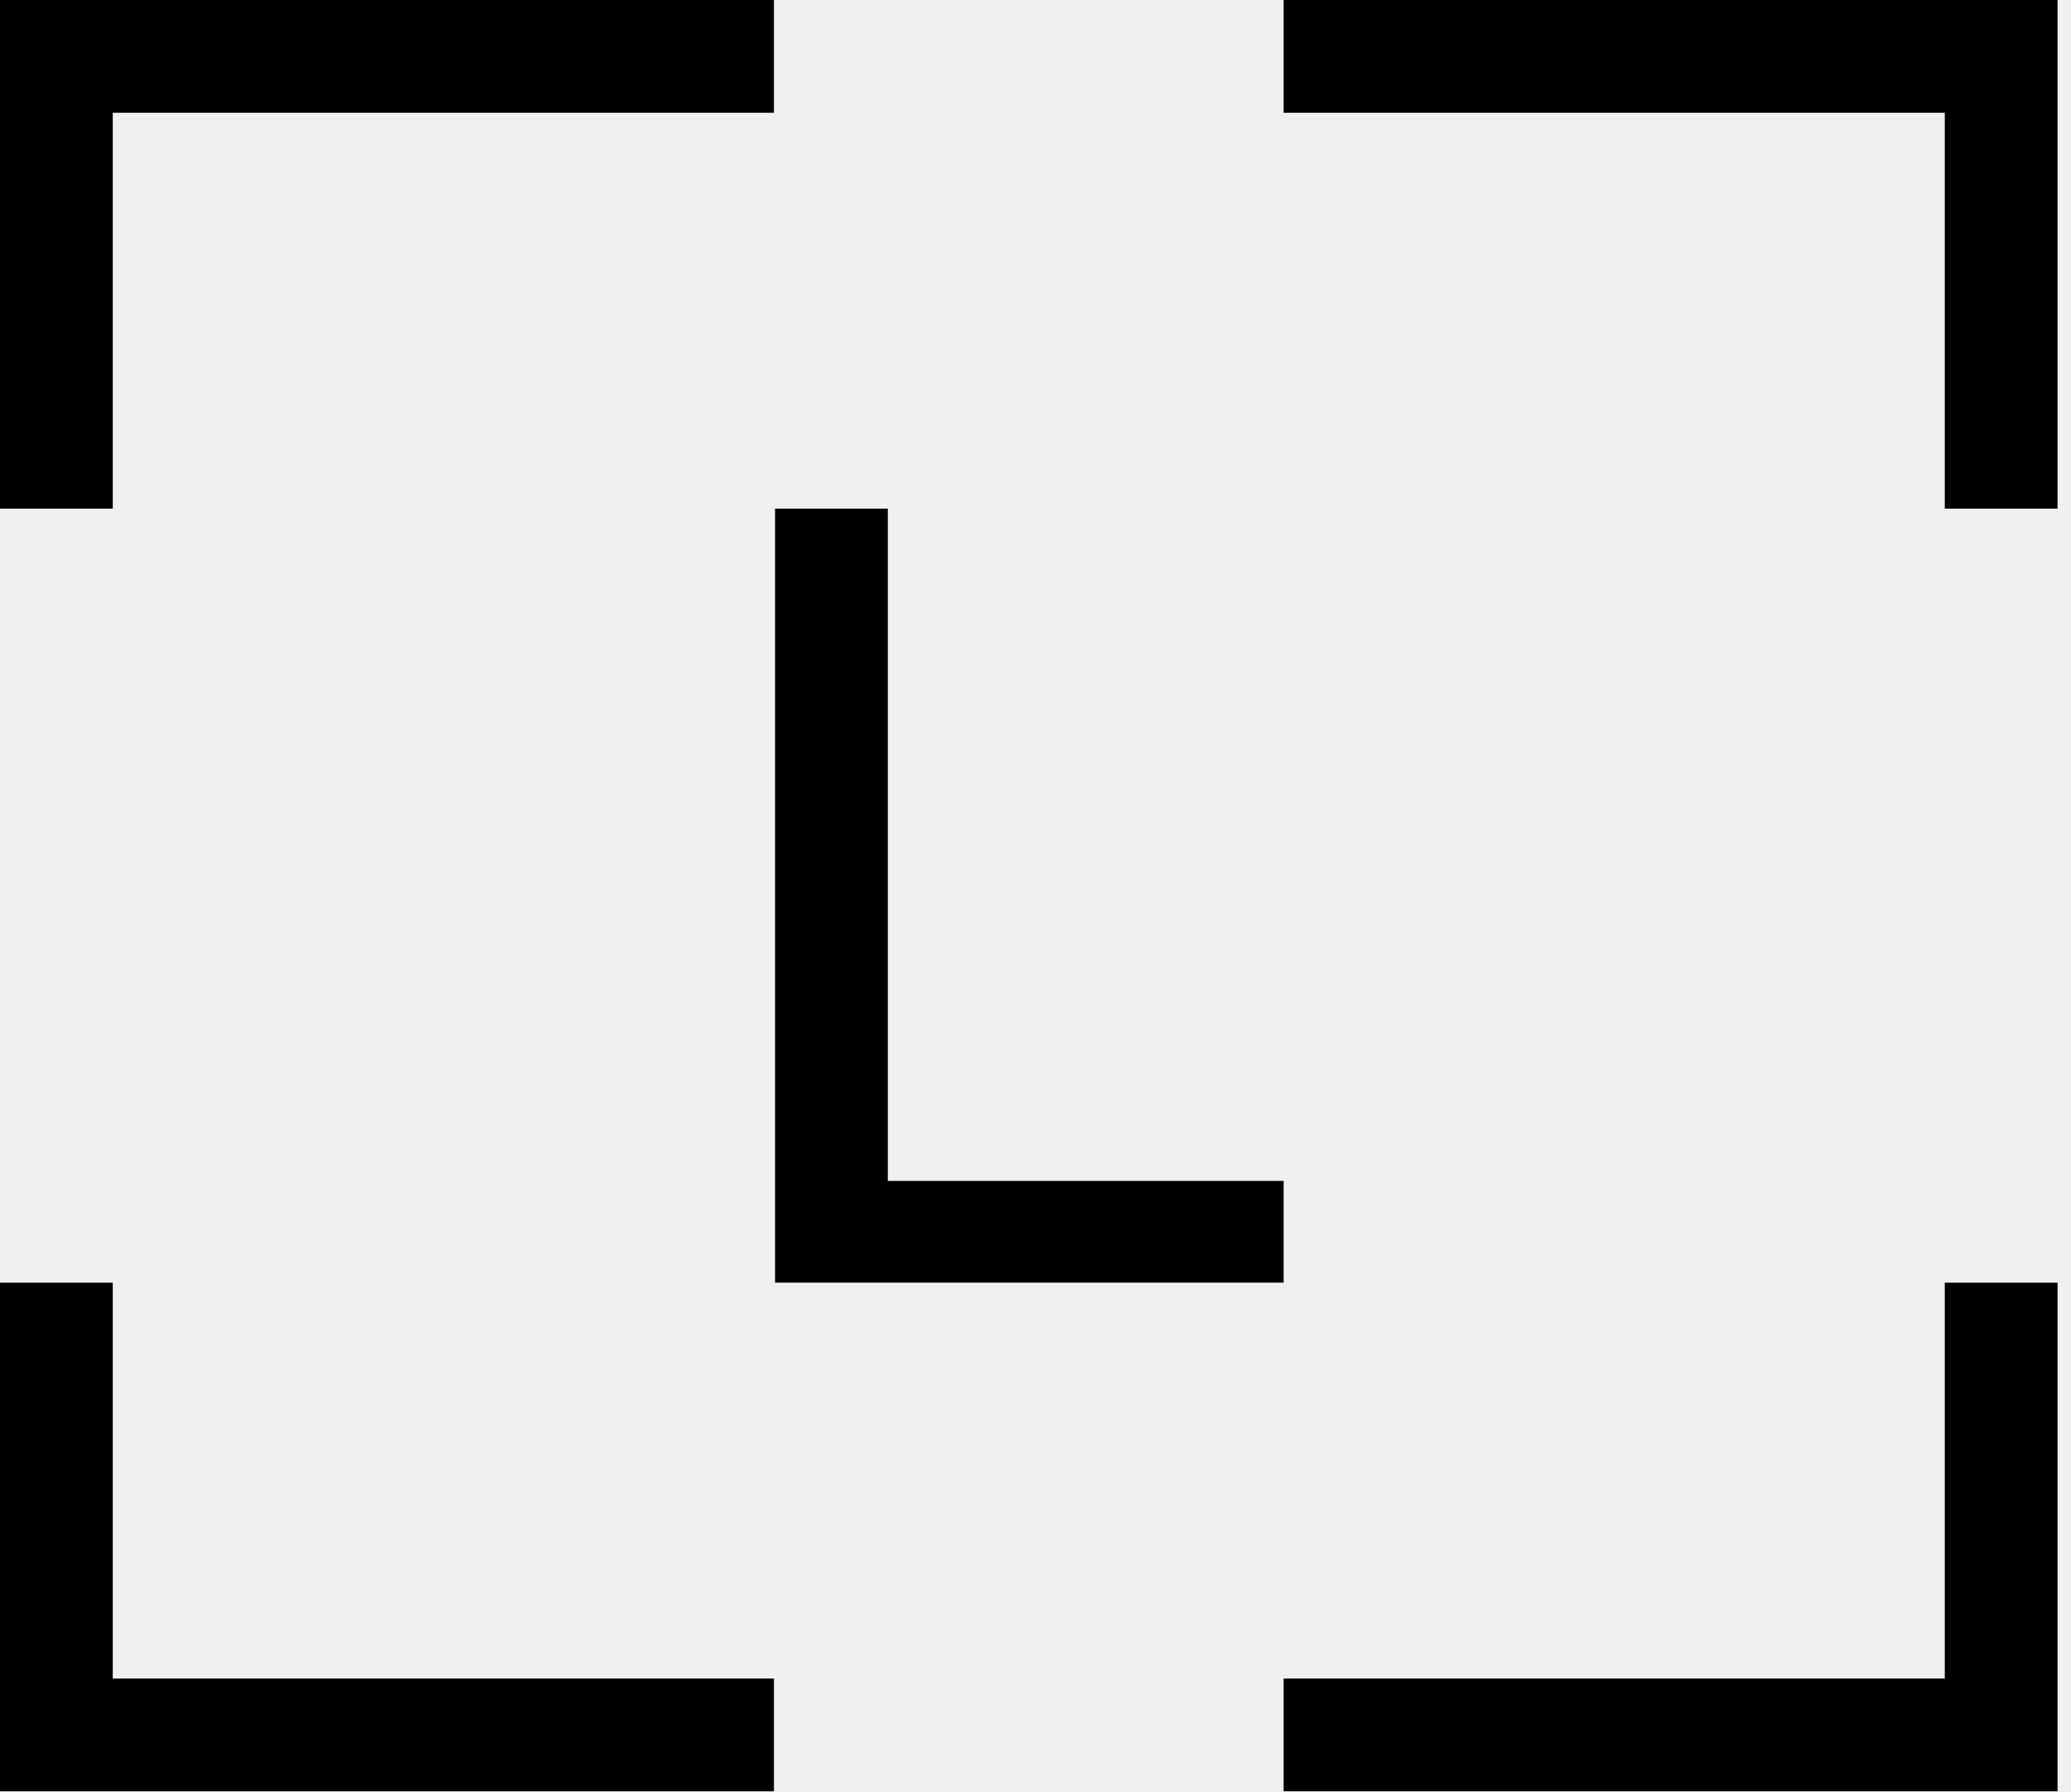
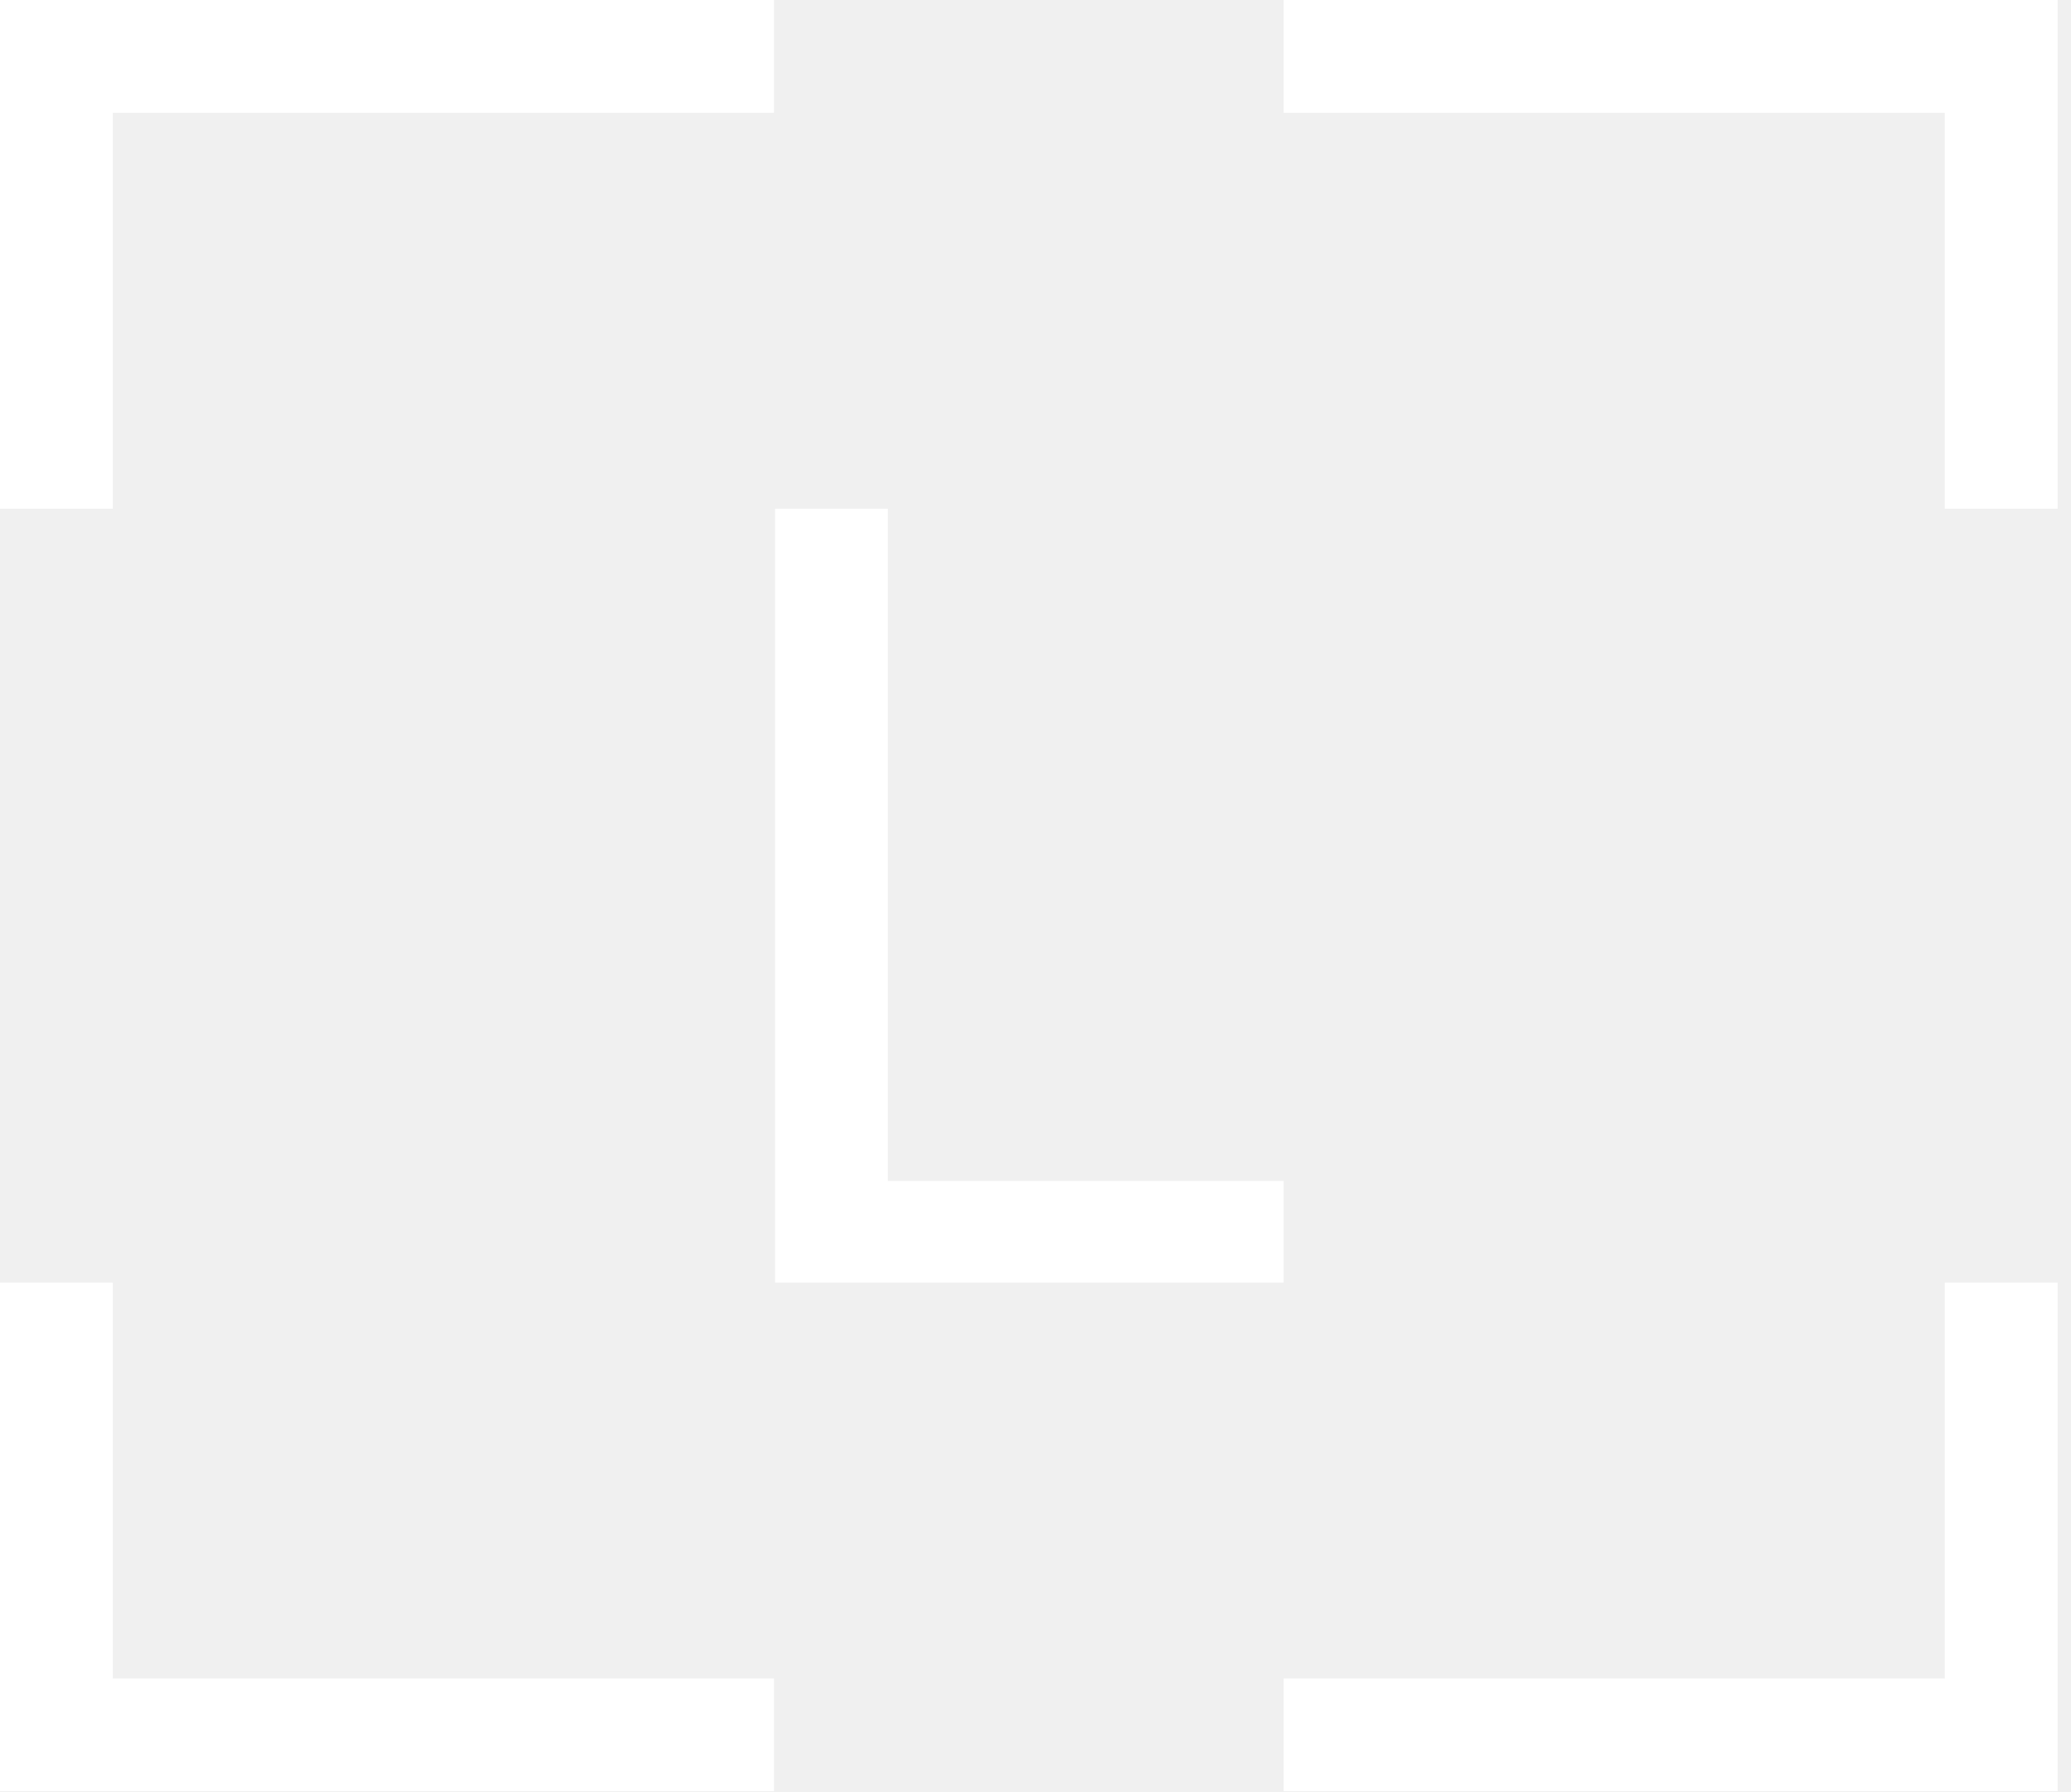
<svg xmlns="http://www.w3.org/2000/svg" width="148" height="128" viewBox="0 0 148 128" fill="none">
-   <path d="M0 91.655V128H55.308V119.94H8.058V91.655H0ZM138.98 91.655V119.94H91.731V127.998H147.039V91.655H138.98ZM55.388 36.345V91.653H91.731V84.384H63.446V36.345H55.388ZM0 0V36.345H8.058V8.058H55.308V0H0ZM91.731 0V8.058H138.98V36.345H147.039V0H91.731Z" fill="black" />
+   <path d="M0 91.655V128H55.308V119.94H8.058V91.655H0ZM138.98 91.655V119.94H91.731V127.998H147.039V91.655H138.98ZM55.388 36.345V91.653H91.731V84.384H63.446V36.345H55.388ZM0 0V36.345H8.058V8.058H55.308V0H0ZM91.731 0V8.058H138.98V36.345H147.039V0H91.731Z" fill="white" />
</svg>
